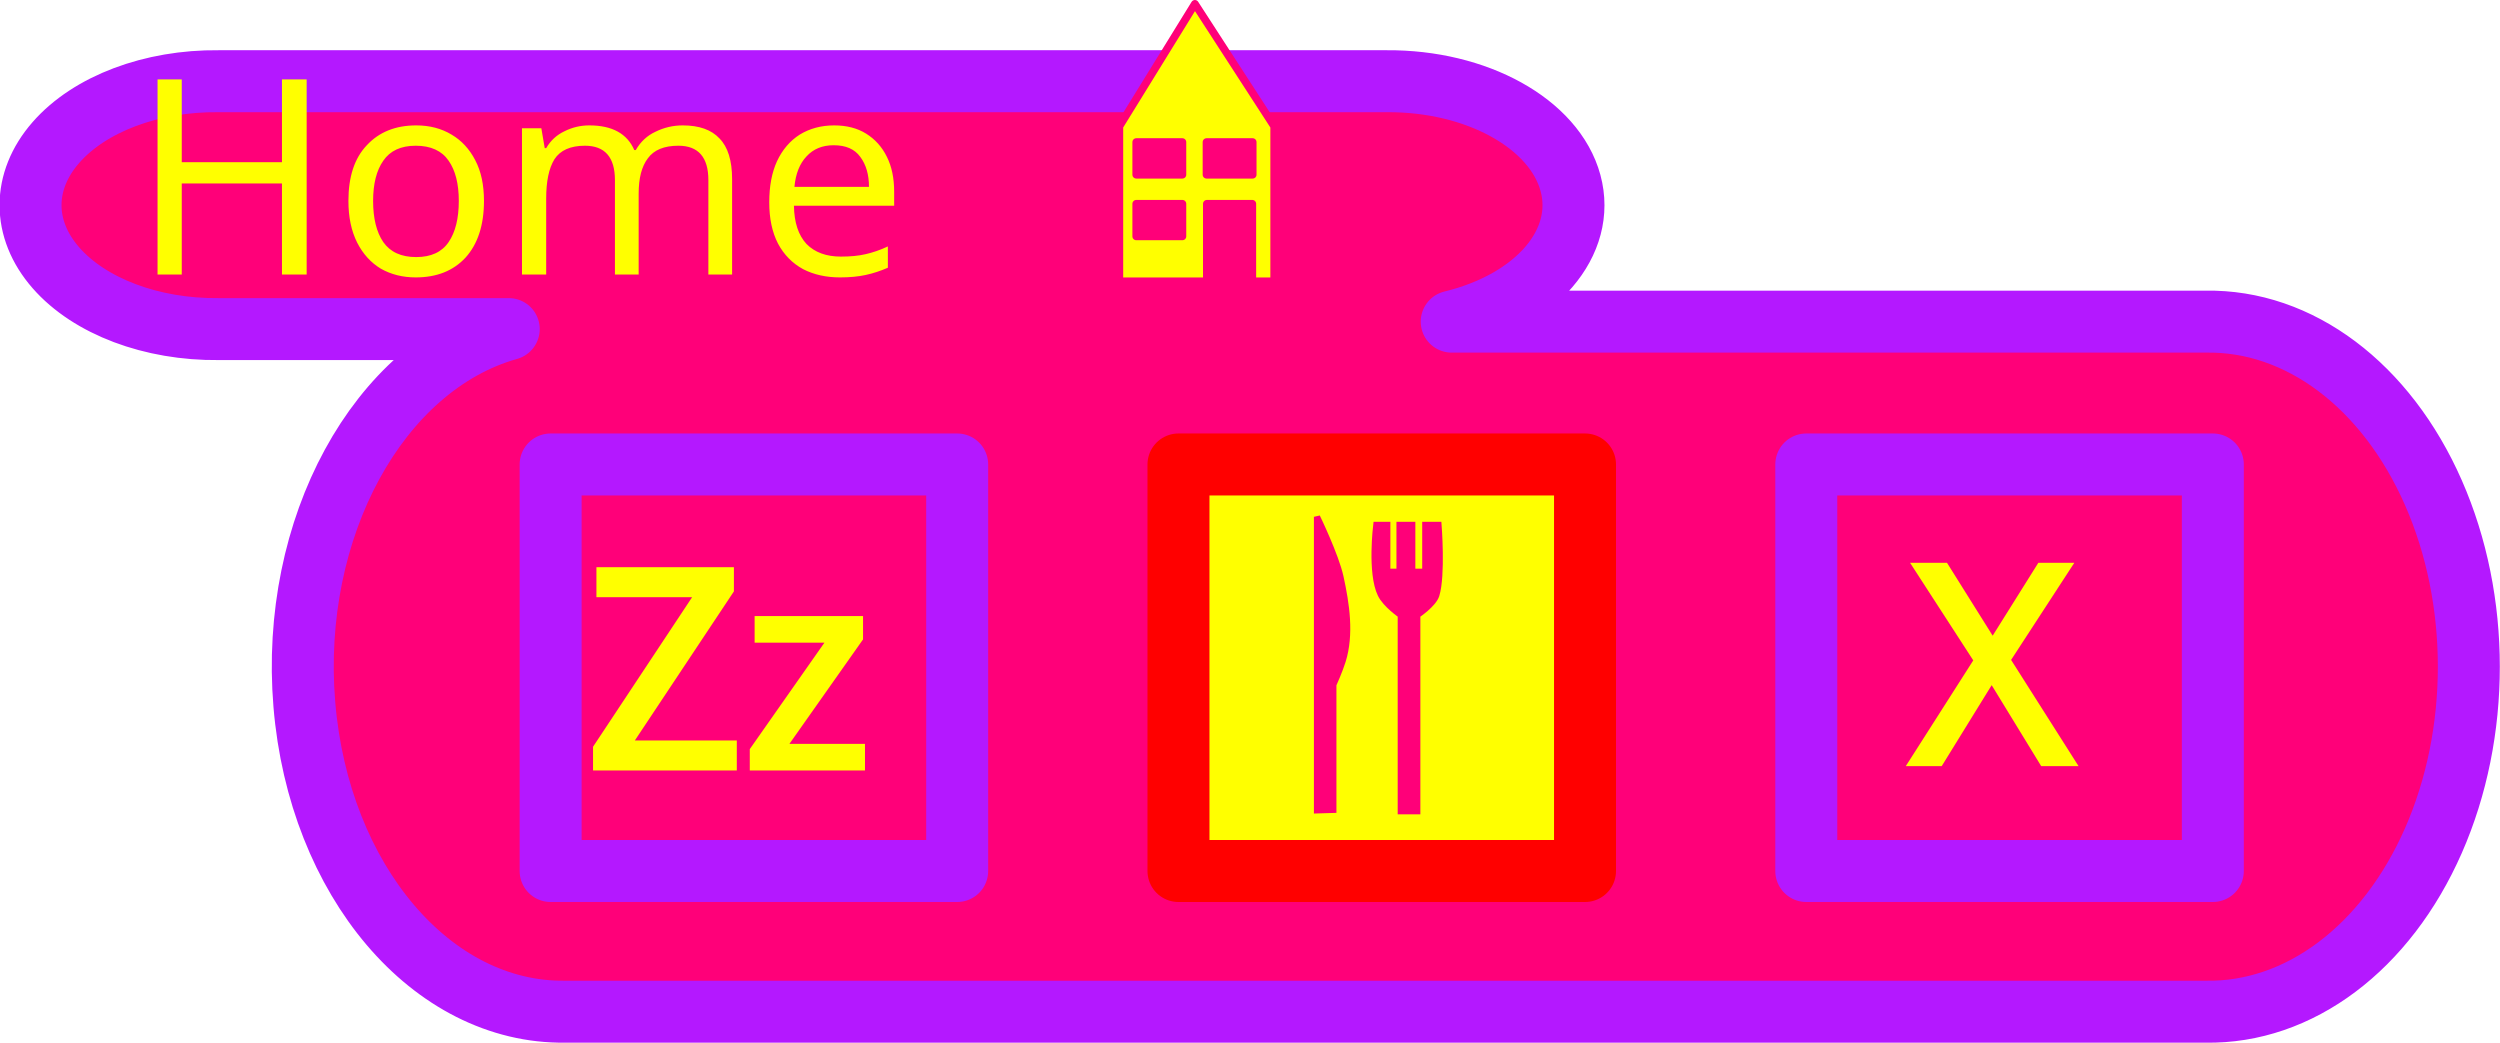
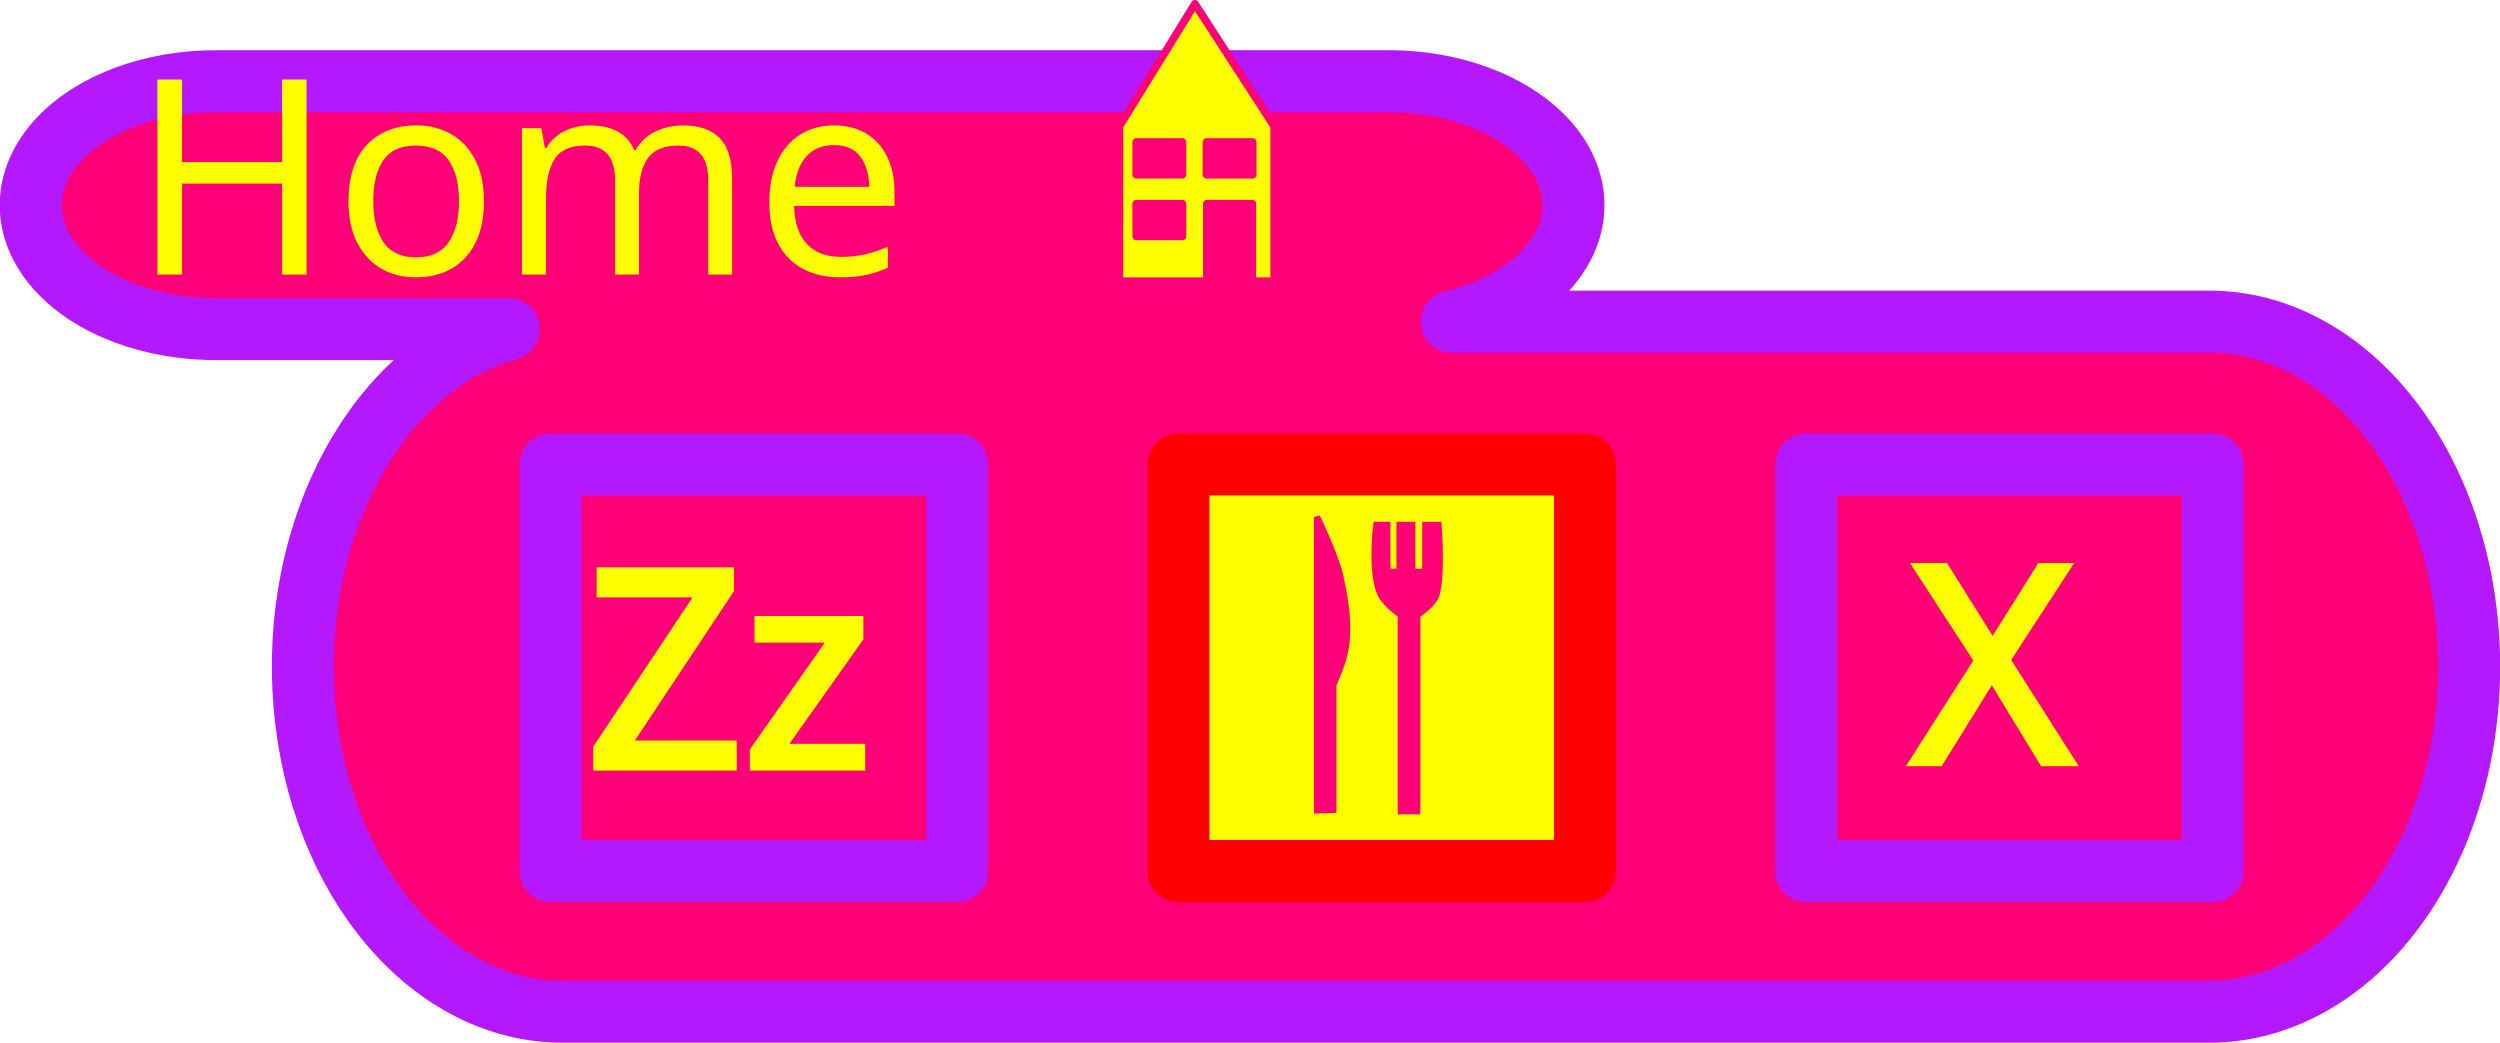
- <svg xmlns="http://www.w3.org/2000/svg" xmlns:xlink="http://www.w3.org/1999/xlink" width="80.685mm" height="33.653mm" viewBox="0 0 80.685 33.653" version="1.1" id="svg7490">
+ <svg xmlns="http://www.w3.org/2000/svg" xmlns:xlink="http://www.w3.org/1999/xlink" width="253.744mm" height="105.833mm" viewBox="0 0 253.744 105.833" version="1.1" id="svg7490">
  <defs id="defs7484">
    <linearGradient id="linearGradient8193">
      <stop style="stop-color:#000000;stop-opacity:1;" offset="0" id="stop8189" />
      <stop style="stop-color:#000000;stop-opacity:0;" offset="1" id="stop8191" />
    </linearGradient>
    <linearGradient xlink:href="#linearGradient8193" id="linearGradient8195" x1="111.781" y1="113.178" x2="117.284" y2="113.178" gradientUnits="userSpaceOnUse" />
  </defs>
-   <g id="layer1" transform="translate(-49.80203,-91.79683)">
-     <path style="color:#000000;font-style:normal;font-variant:normal;font-weight:normal;font-stretch:normal;font-size:medium;line-height:normal;font-family:sans-serif;font-variant-ligatures:normal;font-variant-position:normal;font-variant-caps:normal;font-variant-numeric:normal;font-variant-alternates:normal;font-feature-settings:normal;text-indent:0;text-align:start;text-decoration:none;text-decoration-line:none;text-decoration-style:solid;text-decoration-color:#000000;letter-spacing:normal;word-spacing:normal;text-transform:none;writing-mode:lr-tb;direction:ltr;text-orientation:mixed;dominant-baseline:auto;baseline-shift:baseline;text-anchor:start;white-space:normal;shape-padding:0;clip-rule:nonzero;display:inline;overflow:visible;visibility:visible;opacity:1;isolation:auto;mix-blend-mode:normal;color-interpolation:sRGB;color-interpolation-filters:linearRGB;solid-color:#000000;solid-opacity:1;vector-effect:none;fill:#ff0079;fill-opacity:1;fill-rule:nonzero;stroke:#b418ff;stroke-width:7.559;stroke-linecap:round;stroke-linejoin:round;stroke-miterlimit:4;stroke-dasharray:none;stroke-dashoffset:0;stroke-opacity:1;color-rendering:auto;image-rendering:auto;shape-rendering:auto;text-rendering:auto;enable-background:accumulate" d="m 214.889,356.855 a 22.568,15.12 0 1 0 0,30.236 h 35.396 a 31.691,42.09 0 0 0 6.891,83.264 H 457.25 a 31.691,42.09 0 1 0 0,-84.172 h -91.941 a 22.568,15.12 0 0 0 -7.943,-29.328 z" transform="scale(0.2645833)" id="path8043" />
-     <text xml:space="preserve" style="font-style:normal;font-weight:normal;font-size:8.819px;line-height:1.25;font-family:sans-serif;letter-spacing:0px;word-spacing:0px;fill:#ffff00;fill-opacity:1;stroke:none;stroke-width:0.265" x="54.028" y="100.659" id="text8037">
-       <tspan id="tspan8035" x="54.028" y="100.659" style="fill:#ffff00;fill-opacity:1;stroke-width:0.265">Home</tspan>
+   <g id="layer1" transform="translate(-49.80206,-19.61607)">
+     <path style="color:#000000;font-style:normal;font-variant:normal;font-weight:normal;font-stretch:normal;font-size:medium;line-height:normal;font-family:sans-serif;font-variant-ligatures:normal;font-variant-position:normal;font-variant-caps:normal;font-variant-numeric:normal;font-variant-alternates:normal;font-feature-settings:normal;text-indent:0;text-align:start;text-decoration:none;text-decoration-line:none;text-decoration-style:solid;text-decoration-color:#000000;letter-spacing:normal;word-spacing:normal;text-transform:none;writing-mode:lr-tb;direction:ltr;text-orientation:mixed;dominant-baseline:auto;baseline-shift:baseline;text-anchor:start;white-space:normal;shape-padding:0;clip-rule:nonzero;display:inline;overflow:visible;visibility:visible;opacity:1;isolation:auto;mix-blend-mode:normal;color-interpolation:sRGB;color-interpolation-filters:linearRGB;solid-color:#000000;solid-opacity:1;vector-effect:none;fill:#ff0079;fill-opacity:1;fill-rule:nonzero;stroke:#b418ff;stroke-width:6.29;stroke-linecap:round;stroke-linejoin:round;stroke-miterlimit:4;stroke-dasharray:none;stroke-dashoffset:0;stroke-opacity:1;color-rendering:auto;image-rendering:auto;shape-rendering:auto;text-rendering:auto;enable-background:accumulate" d="m 71.986,27.859 a 18.778,12.581 0 1 0 0,25.159 h 29.453 a 26.369,35.023 0 0 0 5.734,69.282 h 166.478 a 26.369,35.023 0 1 0 0,-70.038 h -76.503 a 18.778,12.581 0 0 0 -6.61,-24.403 z" id="path8043" />
+     <text xml:space="preserve" style="font-style:normal;font-weight:normal;font-size:27.736px;line-height:1.25;font-family:sans-serif;letter-spacing:0px;word-spacing:0px;fill:#ffff00;fill-opacity:1;stroke:none;stroke-width:0.832" x="63.091" y="47.487" id="text8037">
+       <tspan id="tspan8035" x="63.091" y="47.487" style="fill:#ffff00;fill-opacity:1;stroke-width:0.832">Home</tspan>
    </text>
-     <path style="fill:#ffff00;fill-opacity:1;stroke:#ff0079;stroke-width:0.25;stroke-linecap:round;stroke-linejoin:round;stroke-miterlimit:4;stroke-dasharray:none;stroke-dashoffset:0;stroke-opacity:1" d="m 88.366,91.922 -2.439,3.954 v 5 h 5 v -5 z m -1.892,4.461 h 1.488 v 1.052 h -1.488 z m 2.268,0 h 1.488 v 1.052 h -1.488 z m -2.268,1.991 h 1.488 v 1.051 h -1.488 z m 2.279,0 h 1.465 v 2.48 h -1.465 z" id="rect8078" />
-     <rect style="fill:#ff0079;fill-opacity:1;stroke:#b418ff;stroke-width:2;stroke-linecap:round;stroke-linejoin:round;stroke-miterlimit:4;stroke-dasharray:none;stroke-dashoffset:0;stroke-opacity:1" id="rect8135" width="13.121" height="13.121" x="67.573" y="106.787" />
-     <rect style="fill:#ffff00;fill-opacity:1;stroke:#ff0000;stroke-width:2;stroke-linecap:round;stroke-linejoin:round;stroke-miterlimit:4;stroke-dasharray:none;stroke-dashoffset:0;stroke-opacity:1" id="rect8135-6" width="13.121" height="13.121" x="87.836" y="106.787" />
-     <rect style="fill:#ff0079;fill-opacity:1;stroke:#b418ff;stroke-width:2;stroke-linecap:round;stroke-linejoin:round;stroke-miterlimit:4;stroke-dasharray:none;stroke-dashoffset:0;stroke-opacity:1" id="rect8135-8" width="13.121" height="13.121" x="108.098" y="106.787" />
-     <path style="fill:#ff0079;fill-opacity:1;stroke:#ff0079;stroke-width:0.2;stroke-linecap:butt;stroke-linejoin:miter;stroke-miterlimit:4;stroke-dasharray:none;stroke-opacity:1" d="m 92.307,117.95 v -9.473 c 0,0 0.606,1.251 0.756,1.937 0.193,0.885 0.34,1.852 0.071,2.717 -0.095,0.307 -0.3,0.763 -0.3,0.763 v 4.04 z" id="path8181" />
-     <path style="fill:#ff0079;fill-opacity:1;stroke:#ff0079;stroke-width:0.2;stroke-linecap:butt;stroke-linejoin:miter;stroke-miterlimit:4;stroke-dasharray:none;stroke-opacity:1" d="m 95.011,117.978 c 0,-0.095 0,-6.331 0,-6.331 0,0 -0.487,-0.335 -0.648,-0.666 -0.336,-0.688 -0.142,-2.244 -0.142,-2.244 h 0.354 v 1.512 h 0.396 v -1.512 h 0.41 v 1.512 h 0.421 v -1.512 h 0.426 c 0,0 0.128,1.624 -0.071,2.268 -0.091,0.293 -0.614,0.642 -0.614,0.642 v 6.331 z" id="path8183" />
-     <text xml:space="preserve" style="font-style:normal;font-weight:normal;font-size:8.819px;line-height:1.25;font-family:sans-serif;letter-spacing:0px;word-spacing:0px;fill:#ffff00;fill-opacity:1;stroke:#ffff00;stroke-width:0.265;stroke-opacity:1" x="111.518" y="116.393" id="text8187">
-       <tspan id="tspan8185" x="111.518" y="116.393" style="fill:#ffff00;fill-opacity:1;stroke:#ffff00;stroke-width:0.265;stroke-opacity:1">X</tspan>
+     <path style="fill:#ffff00;fill-opacity:1;stroke:#ff0079;stroke-width:0.786;stroke-linecap:round;stroke-linejoin:round;stroke-miterlimit:4;stroke-dasharray:none;stroke-dashoffset:0;stroke-opacity:1" d="m 171.081,20.009 -7.669,12.434 v 15.723 h 15.723 V 32.443 Z m -5.95,14.03 h 4.68 v 3.307 h -4.68 z m 7.131,0 h 4.68 v 3.307 h -4.68 z m -7.131,6.26 h 4.68 v 3.306 h -4.68 z m 7.169,0 h 4.607 v 7.801 h -4.607 z" id="rect8078" />
+     <rect style="fill:#ff0079;fill-opacity:1;stroke:#b418ff;stroke-width:6.29;stroke-linecap:round;stroke-linejoin:round;stroke-miterlimit:4;stroke-dasharray:none;stroke-dashoffset:0;stroke-opacity:1" id="rect8135" width="41.263" height="41.263" x="105.69" y="66.758" />
+     <rect style="fill:#ffff00;fill-opacity:1;stroke:#ff0000;stroke-width:6.29;stroke-linecap:round;stroke-linejoin:round;stroke-miterlimit:4;stroke-dasharray:none;stroke-dashoffset:0;stroke-opacity:1" id="rect8135-6" width="41.263" height="41.263" x="169.413" y="66.758" />
+     <rect style="fill:#ff0079;fill-opacity:1;stroke:#b418ff;stroke-width:6.29;stroke-linecap:round;stroke-linejoin:round;stroke-miterlimit:4;stroke-dasharray:none;stroke-dashoffset:0;stroke-opacity:1" id="rect8135-8" width="41.263" height="41.263" x="233.137" y="66.758" />
+     <path style="fill:#ff0079;fill-opacity:1;stroke:#ff0079;stroke-width:0.629;stroke-linecap:butt;stroke-linejoin:miter;stroke-miterlimit:4;stroke-dasharray:none;stroke-opacity:1" d="M 183.476,101.866 V 72.075 c 0,0 1.907,3.935 2.377,6.092 0.607,2.783 1.068,5.823 0.223,8.544 -0.3,0.965 -0.943,2.399 -0.943,2.399 v 12.704 z" id="path8181" />
+     <path style="fill:#ff0079;fill-opacity:1;stroke:#ff0079;stroke-width:0.629;stroke-linecap:butt;stroke-linejoin:miter;stroke-miterlimit:4;stroke-dasharray:none;stroke-opacity:1" d="m 191.978,101.953 c 0,-0.297 0,-19.911 0,-19.911 0,0 -1.531,-1.052 -2.039,-2.093 -1.055,-2.163 -0.446,-7.058 -0.446,-7.058 h 1.114 v 4.755 h 1.245 v -4.755 h 1.29 v 4.755 h 1.325 v -4.755 h 1.341 c 0,0 0.404,5.108 -0.223,7.132 -0.285,0.921 -1.932,2.019 -1.932,2.019 v 19.911 z" id="path8183" />
+     <text xml:space="preserve" style="font-style:normal;font-weight:normal;font-size:27.736px;line-height:1.25;font-family:sans-serif;letter-spacing:0px;word-spacing:0px;fill:#ffff00;fill-opacity:1;stroke:#ffff00;stroke-width:0.832;stroke-opacity:1" x="243.892" y="96.967" id="text8187">
+       <tspan id="tspan8185" x="243.892" y="96.967" style="fill:#ffff00;fill-opacity:1;stroke:#ffff00;stroke-width:0.832;stroke-opacity:1">X</tspan>
    </text>
-     <text xml:space="preserve" style="font-style:normal;font-weight:normal;font-size:8.819px;line-height:1.25;font-family:sans-serif;letter-spacing:0px;word-spacing:0px;fill:#ffff00;fill-opacity:1;stroke:#ffff00;stroke-width:0.265;stroke-opacity:1" x="68.747" y="116.534" id="text8187-6">
-       <tspan id="tspan8185-2" x="68.747" y="116.534" style="fill:#ffff00;fill-opacity:1;stroke:#ffff00;stroke-width:0.265;stroke-opacity:1">Zz</tspan>
+     <text xml:space="preserve" style="font-style:normal;font-weight:normal;font-size:27.736px;line-height:1.25;font-family:sans-serif;letter-spacing:0px;word-spacing:0px;fill:#ffff00;fill-opacity:1;stroke:#ffff00;stroke-width:0.832;stroke-opacity:1" x="109.383" y="97.411" id="text8187-6">
+       <tspan id="tspan8185-2" x="109.383" y="97.411" style="fill:#ffff00;fill-opacity:1;stroke:#ffff00;stroke-width:0.832;stroke-opacity:1">Zz</tspan>
    </text>
  </g>
</svg>
